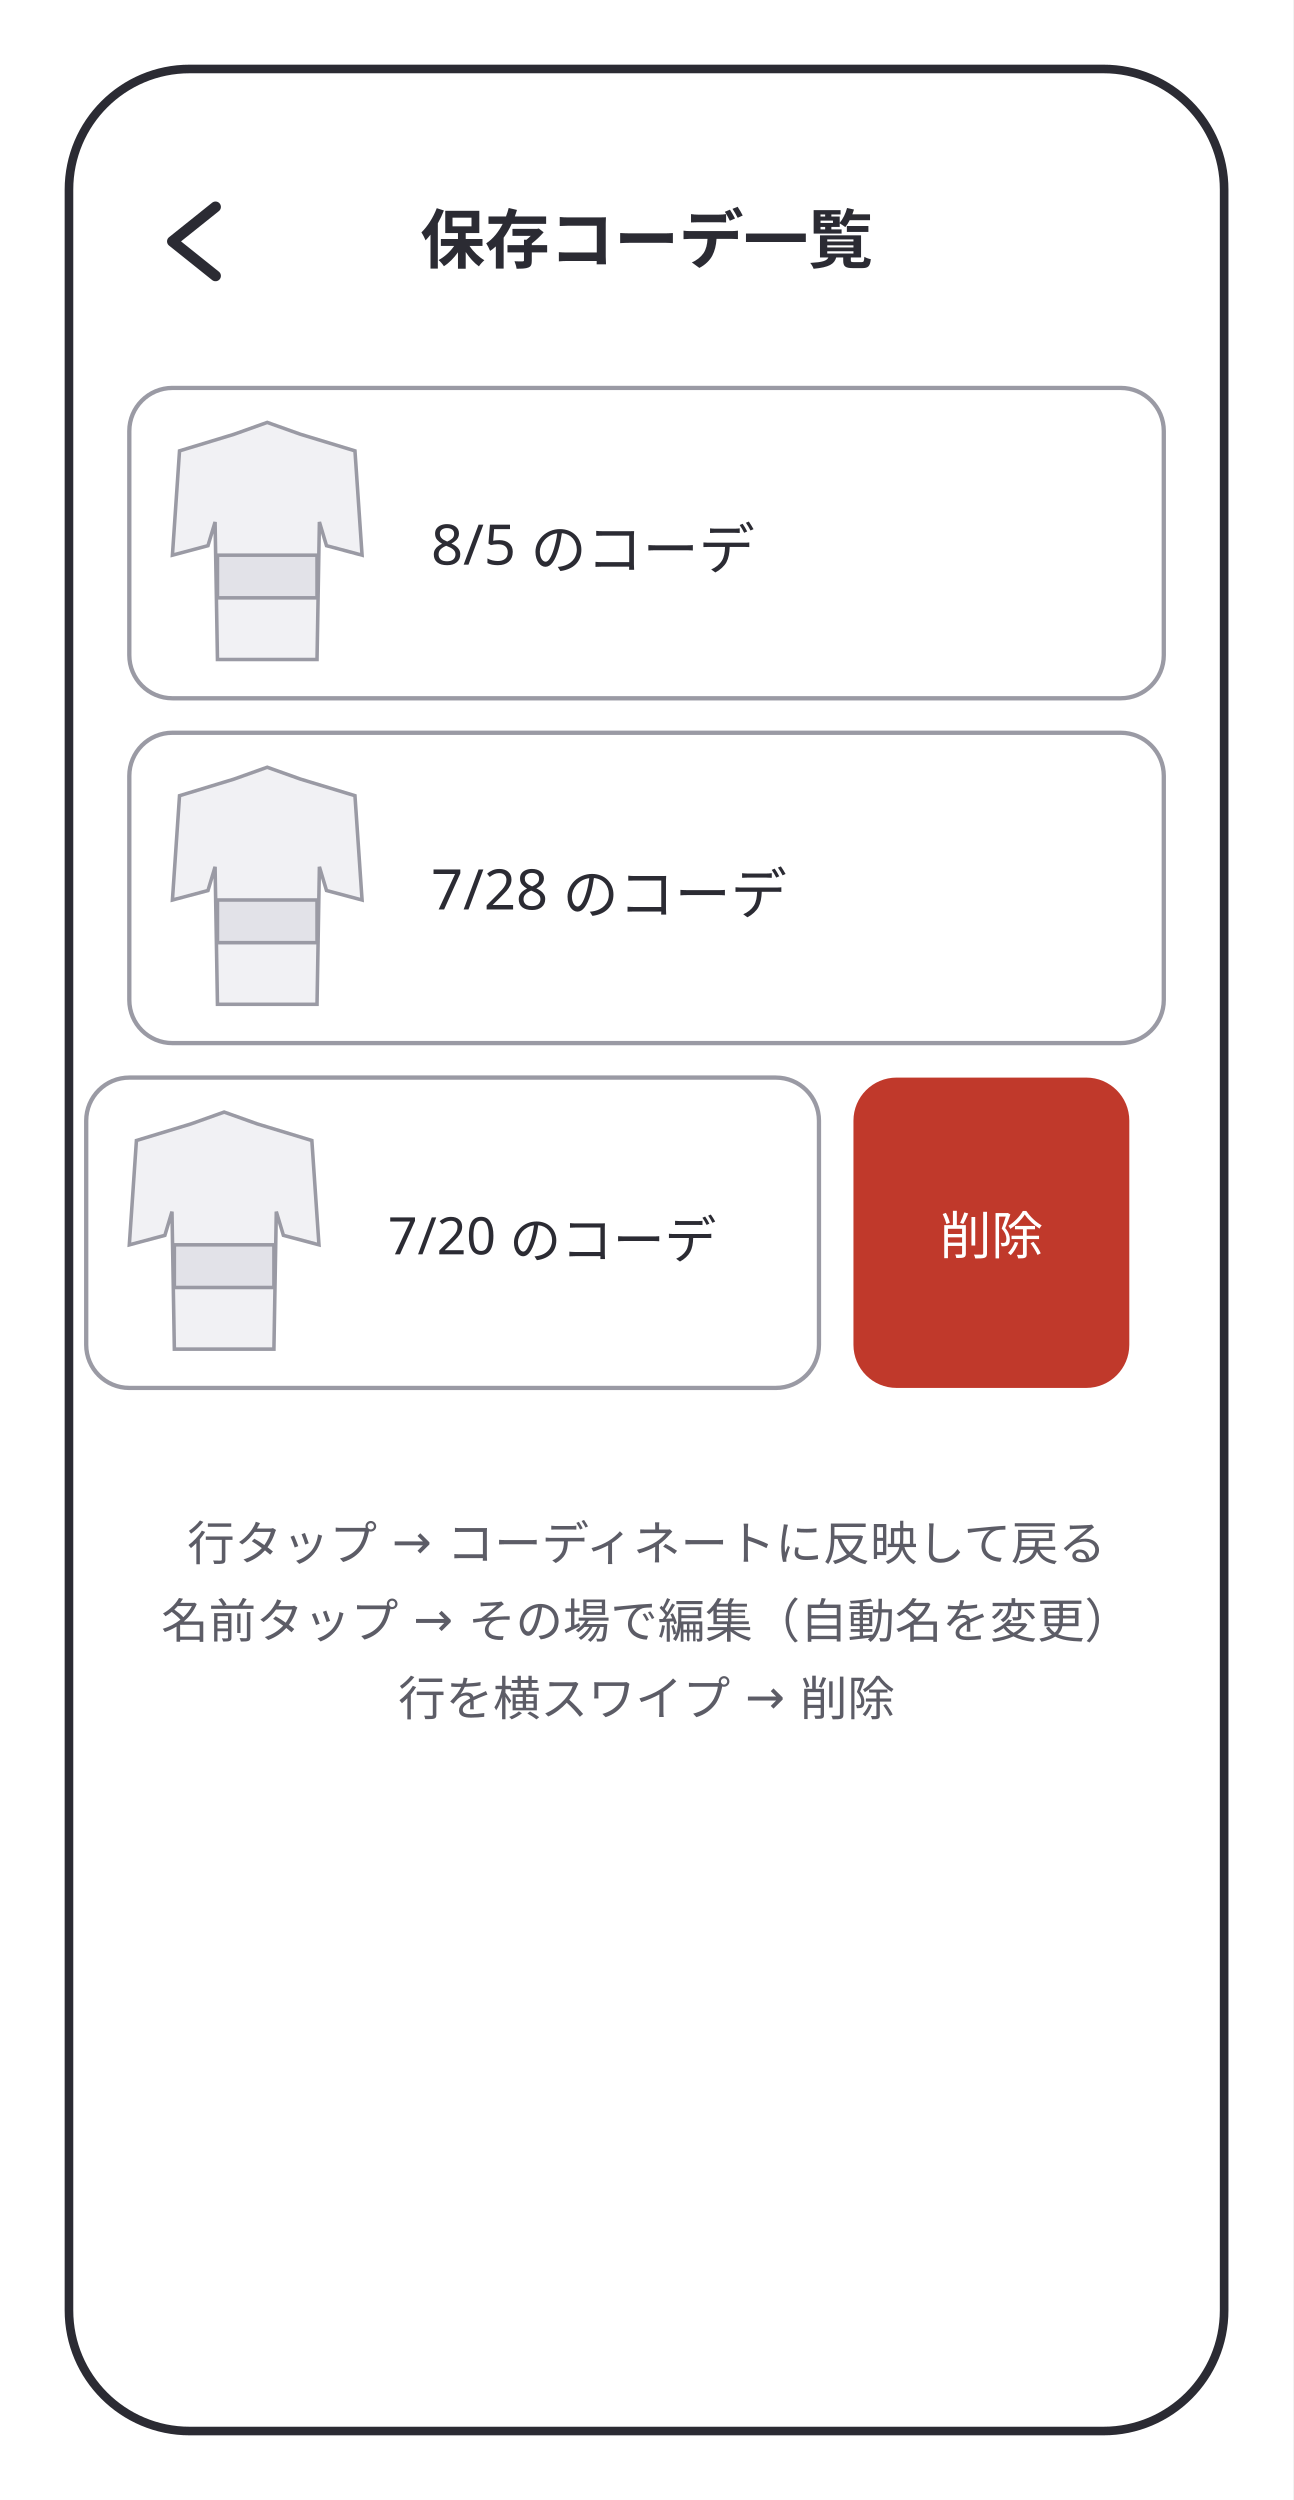
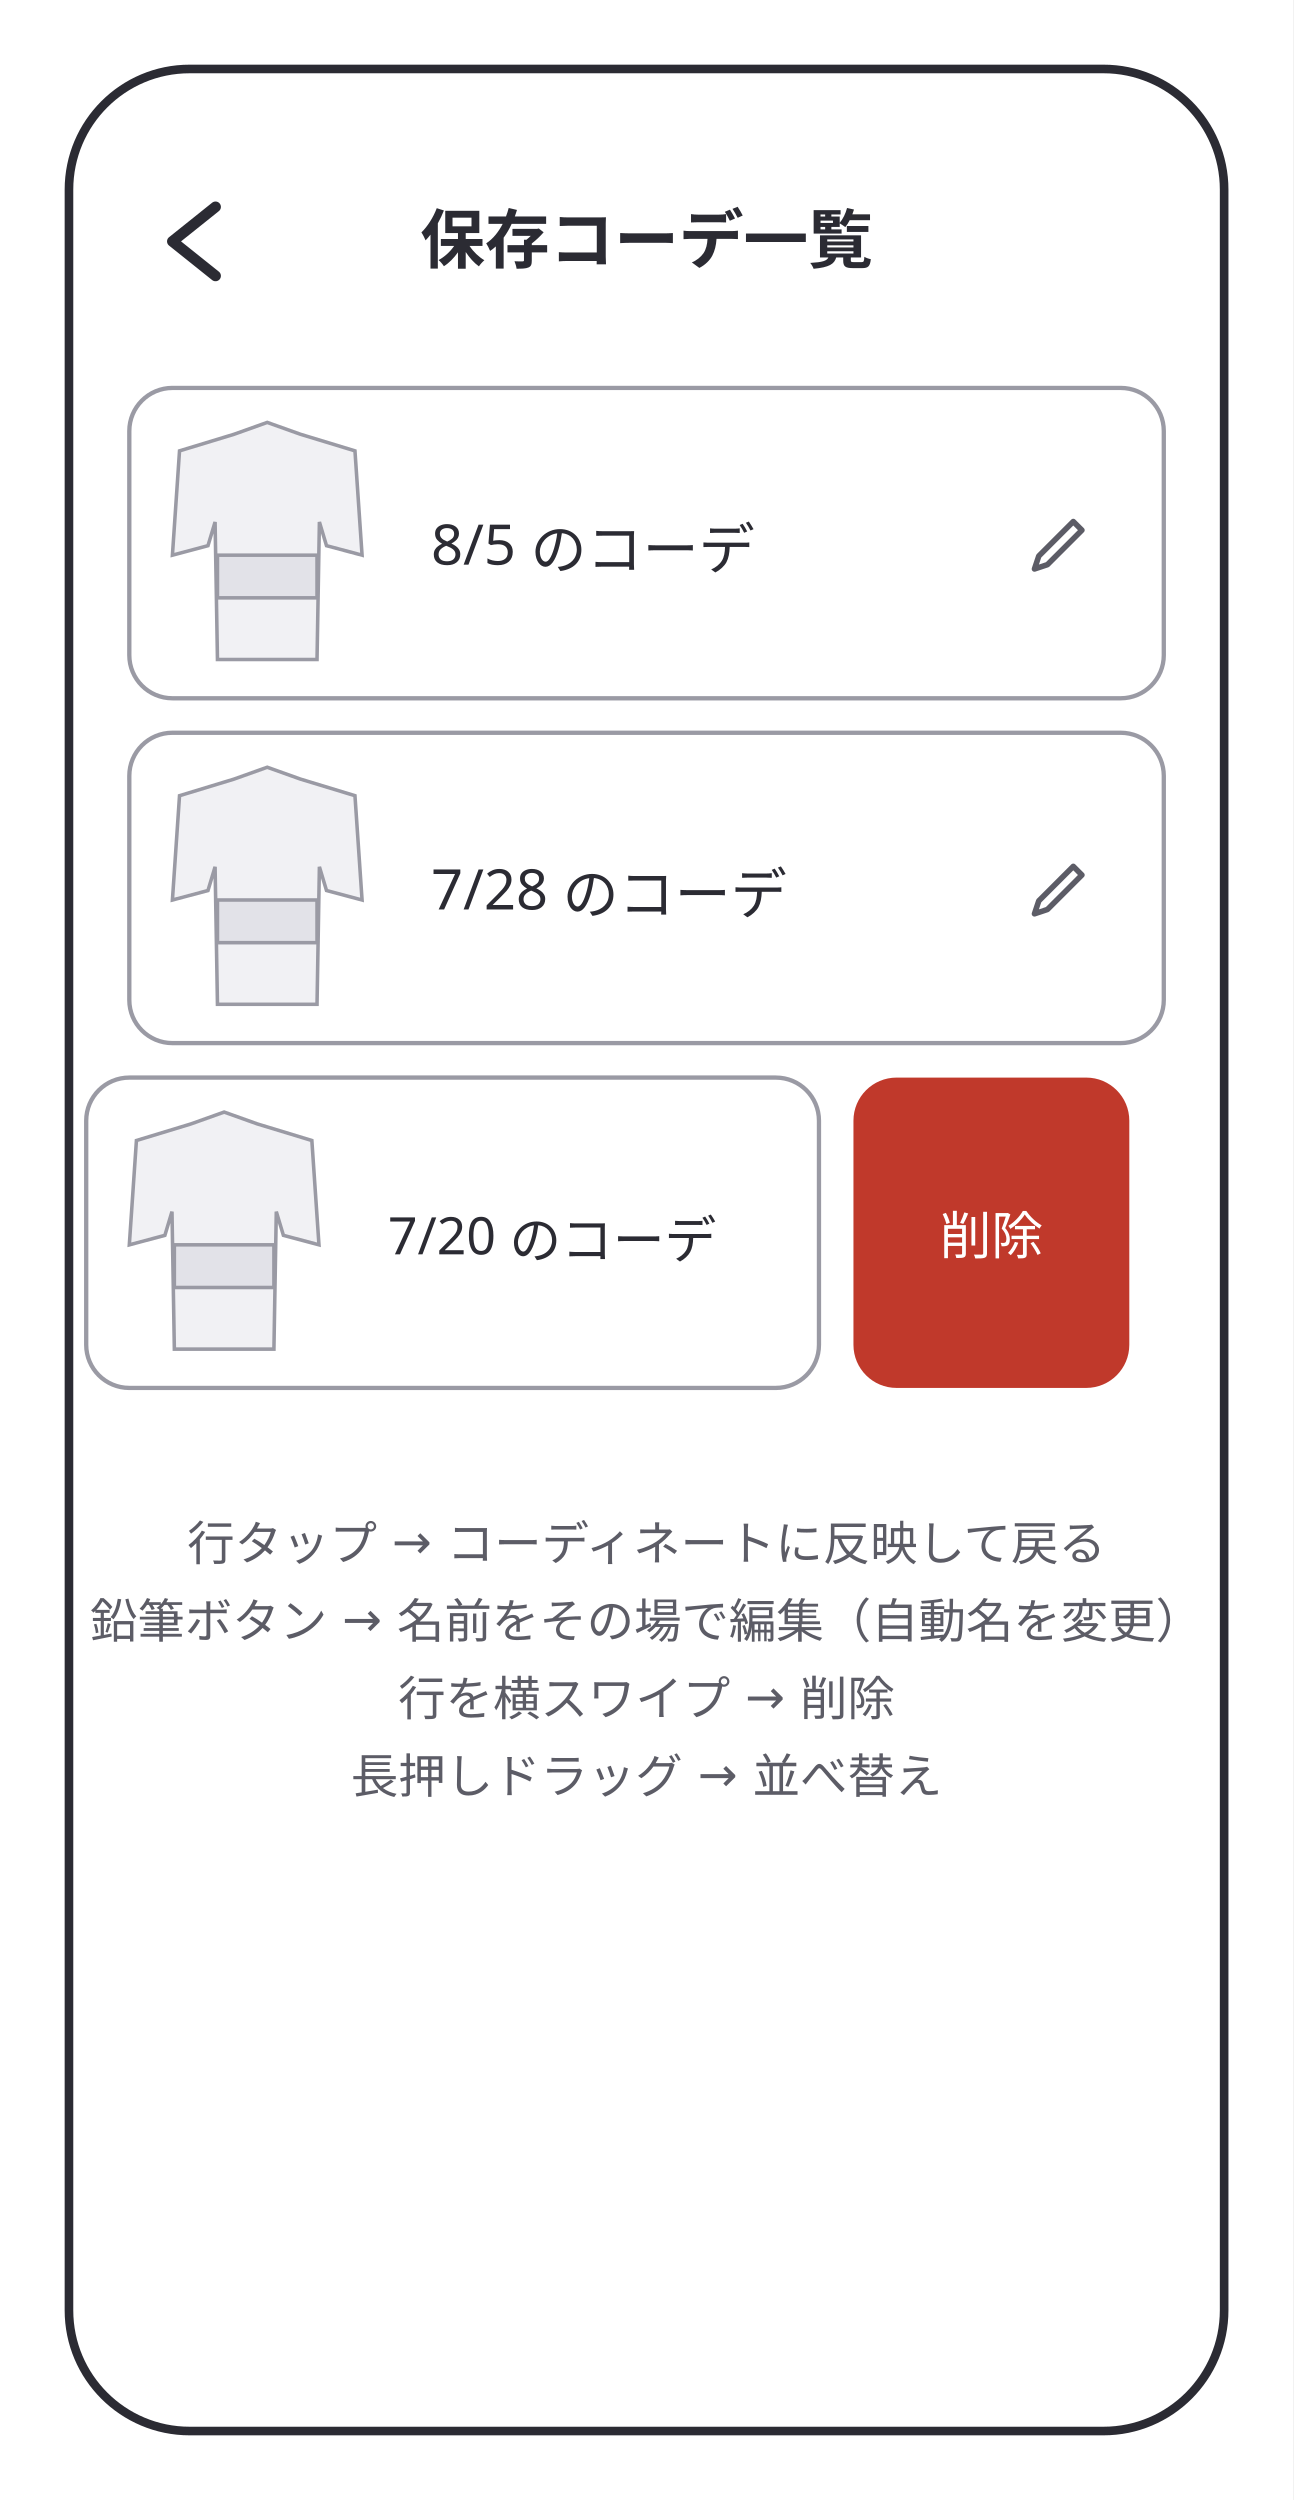
<svg xmlns="http://www.w3.org/2000/svg" viewBox="0 0 300 580" width="235" role="img" aria-label="保存コーデ一覧画面のワイヤーフレーム">
  <style>
    text { font-family: "Hiragino Sans", "Noto Sans JP", system-ui, sans-serif; }
  </style>
  <defs>
    <g id="mini-kimono" fill="#f1f1f4" stroke="#9a9aa4" stroke-width="1.5">
      <path d="M40,0 L26,5 L3,12 L0,56 L15,52 L18,42 L19,100 L61,100 L62,42 L65,52 L80,56 L77,12 L54,5 Z" />
      <rect x="19" y="56" width="42" height="18" fill="#e2e2e8" />
    </g>
  </defs>
  <rect width="300" height="580" fill="#ffffff" />
  <g transform="translate(10,10)">
    <rect x="6" y="6" width="268" height="548" rx="28" fill="#ffffff" stroke="#2b2b33" stroke-width="2" />
    <path d="M40,38 L30,46 L40,54" fill="none" stroke="#2b2b33" stroke-width="2.5" stroke-linecap="round" stroke-linejoin="round" />
    <text x="140" y="51" text-anchor="middle" font-size="15" font-weight="bold" fill="#2b2b33">保存コーデ一覧</text>
    <g>
      <rect x="20" y="80" width="240" height="72" rx="10" fill="#ffffff" stroke="#9a9aa4" />
      <use href="#mini-kimono" transform="translate(30,88) scale(0.55)" />
      <text x="90" y="121" font-size="13" fill="#2b2b33">8/5 のコーデ</text>
+       <path d="M3,11 L11,3 L13,5 L5,13 L2,14 Z" transform="translate(228,108)" fill="none" stroke="#5c5c66" stroke-width="1.3" stroke-linejoin="round" />
    </g>
    <g>
      <rect x="20" y="160" width="240" height="72" rx="10" fill="#ffffff" stroke="#9a9aa4" />
      <use href="#mini-kimono" transform="translate(30,168) scale(0.55)" />
      <text x="90" y="201" font-size="13" fill="#2b2b33">7/28 のコーデ</text>
+       <path d="M3,11 L11,3 L13,5 L5,13 L2,14 Z" transform="translate(228,188)" fill="none" stroke="#5c5c66" stroke-width="1.3" stroke-linejoin="round" />
    </g>
    <g>
      <rect x="188" y="240" width="64" height="72" rx="10" fill="#c0392b" />
      <text x="220" y="281" text-anchor="middle" font-size="12" fill="#ffffff">削除</text>
      <rect x="10" y="240" width="170" height="72" rx="10" fill="#ffffff" stroke="#9a9aa4" />
      <use href="#mini-kimono" transform="translate(20,248) scale(0.55)" />
      <text x="80" y="281" font-size="12" fill="#2b2b33">7/20 のコーデ</text>
    </g>
    <text x="140" y="352" text-anchor="middle" font-size="11" fill="#5c5c66">行タップ → コーディネートに反映して戻る</text>
-     <text x="140" y="370" text-anchor="middle" font-size="11" fill="#5c5c66">名前タップ → その場で編集（自動名を変更）</text>
+     <text x="140" y="370" text-anchor="middle" font-size="11" fill="#5c5c66">鉛筆ボタン → 名前をその場で編集（自動名を変更）</text>
    <text x="140" y="388" text-anchor="middle" font-size="11" fill="#5c5c66">行を横スワイプ → 削除</text>
+     <text x="140" y="406" text-anchor="middle" font-size="11" fill="#5c5c66">長押しドラッグ → 並べ替え</text>
  </g>
</svg>
